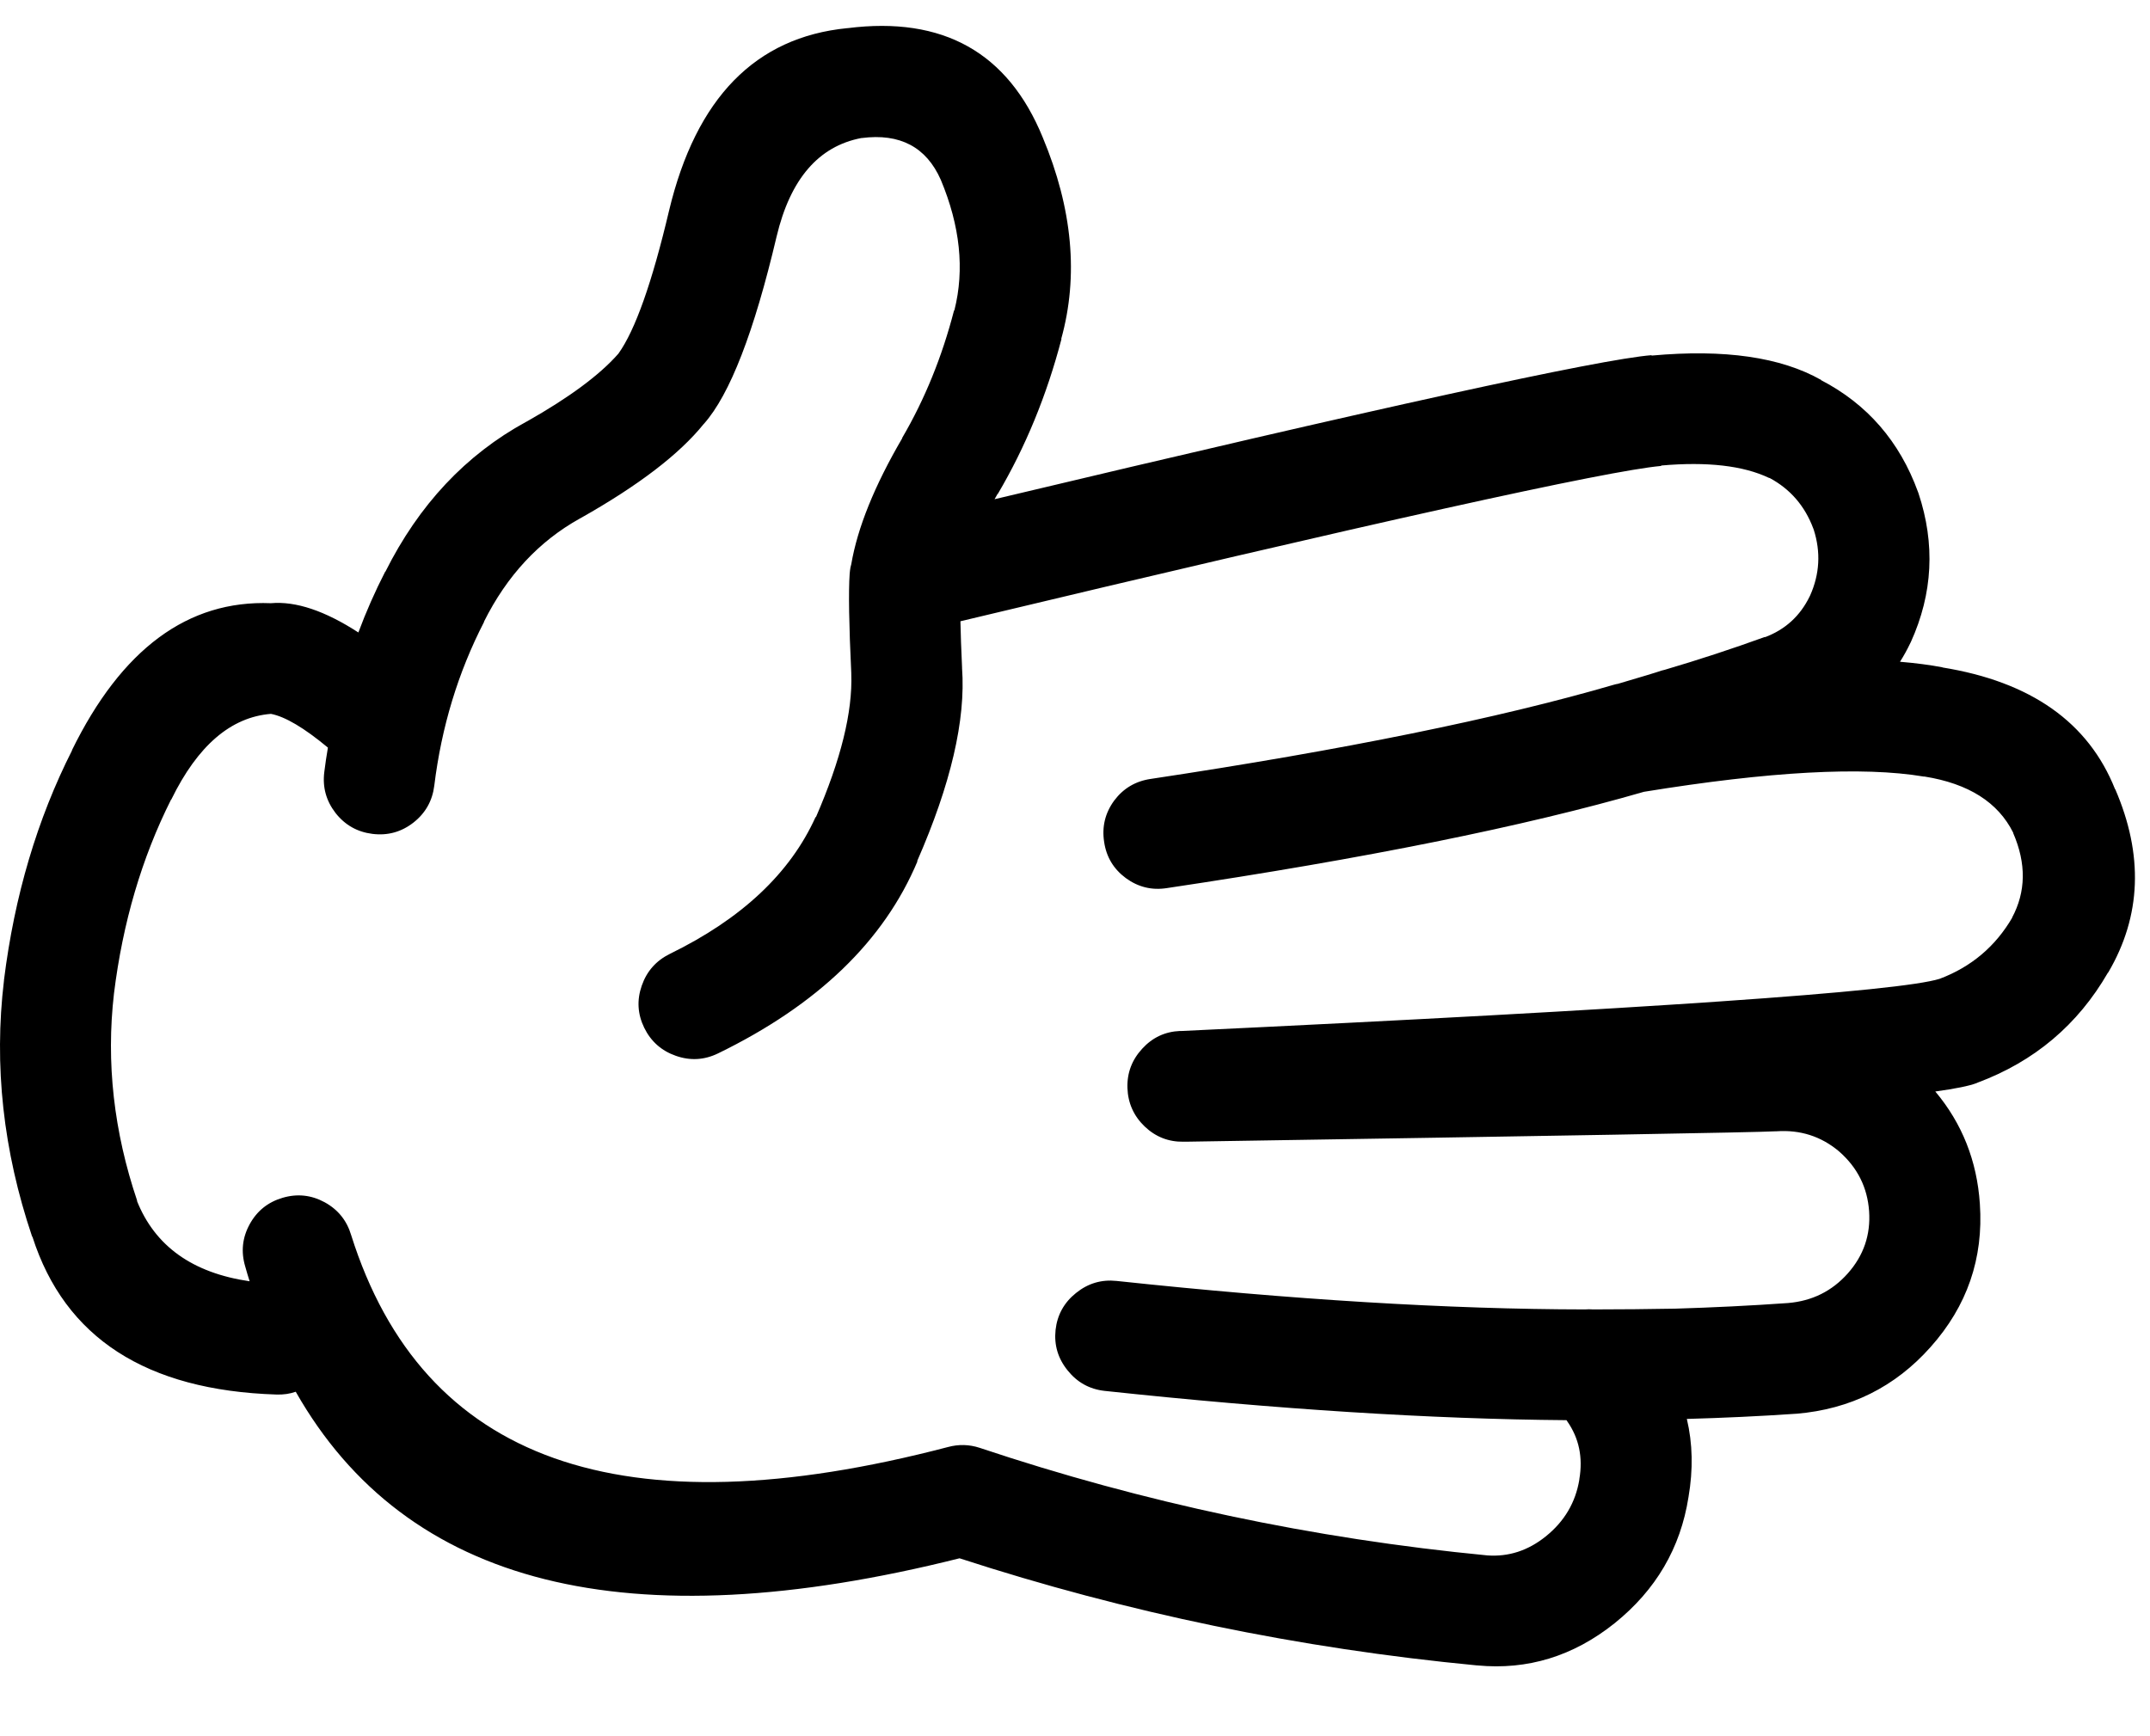
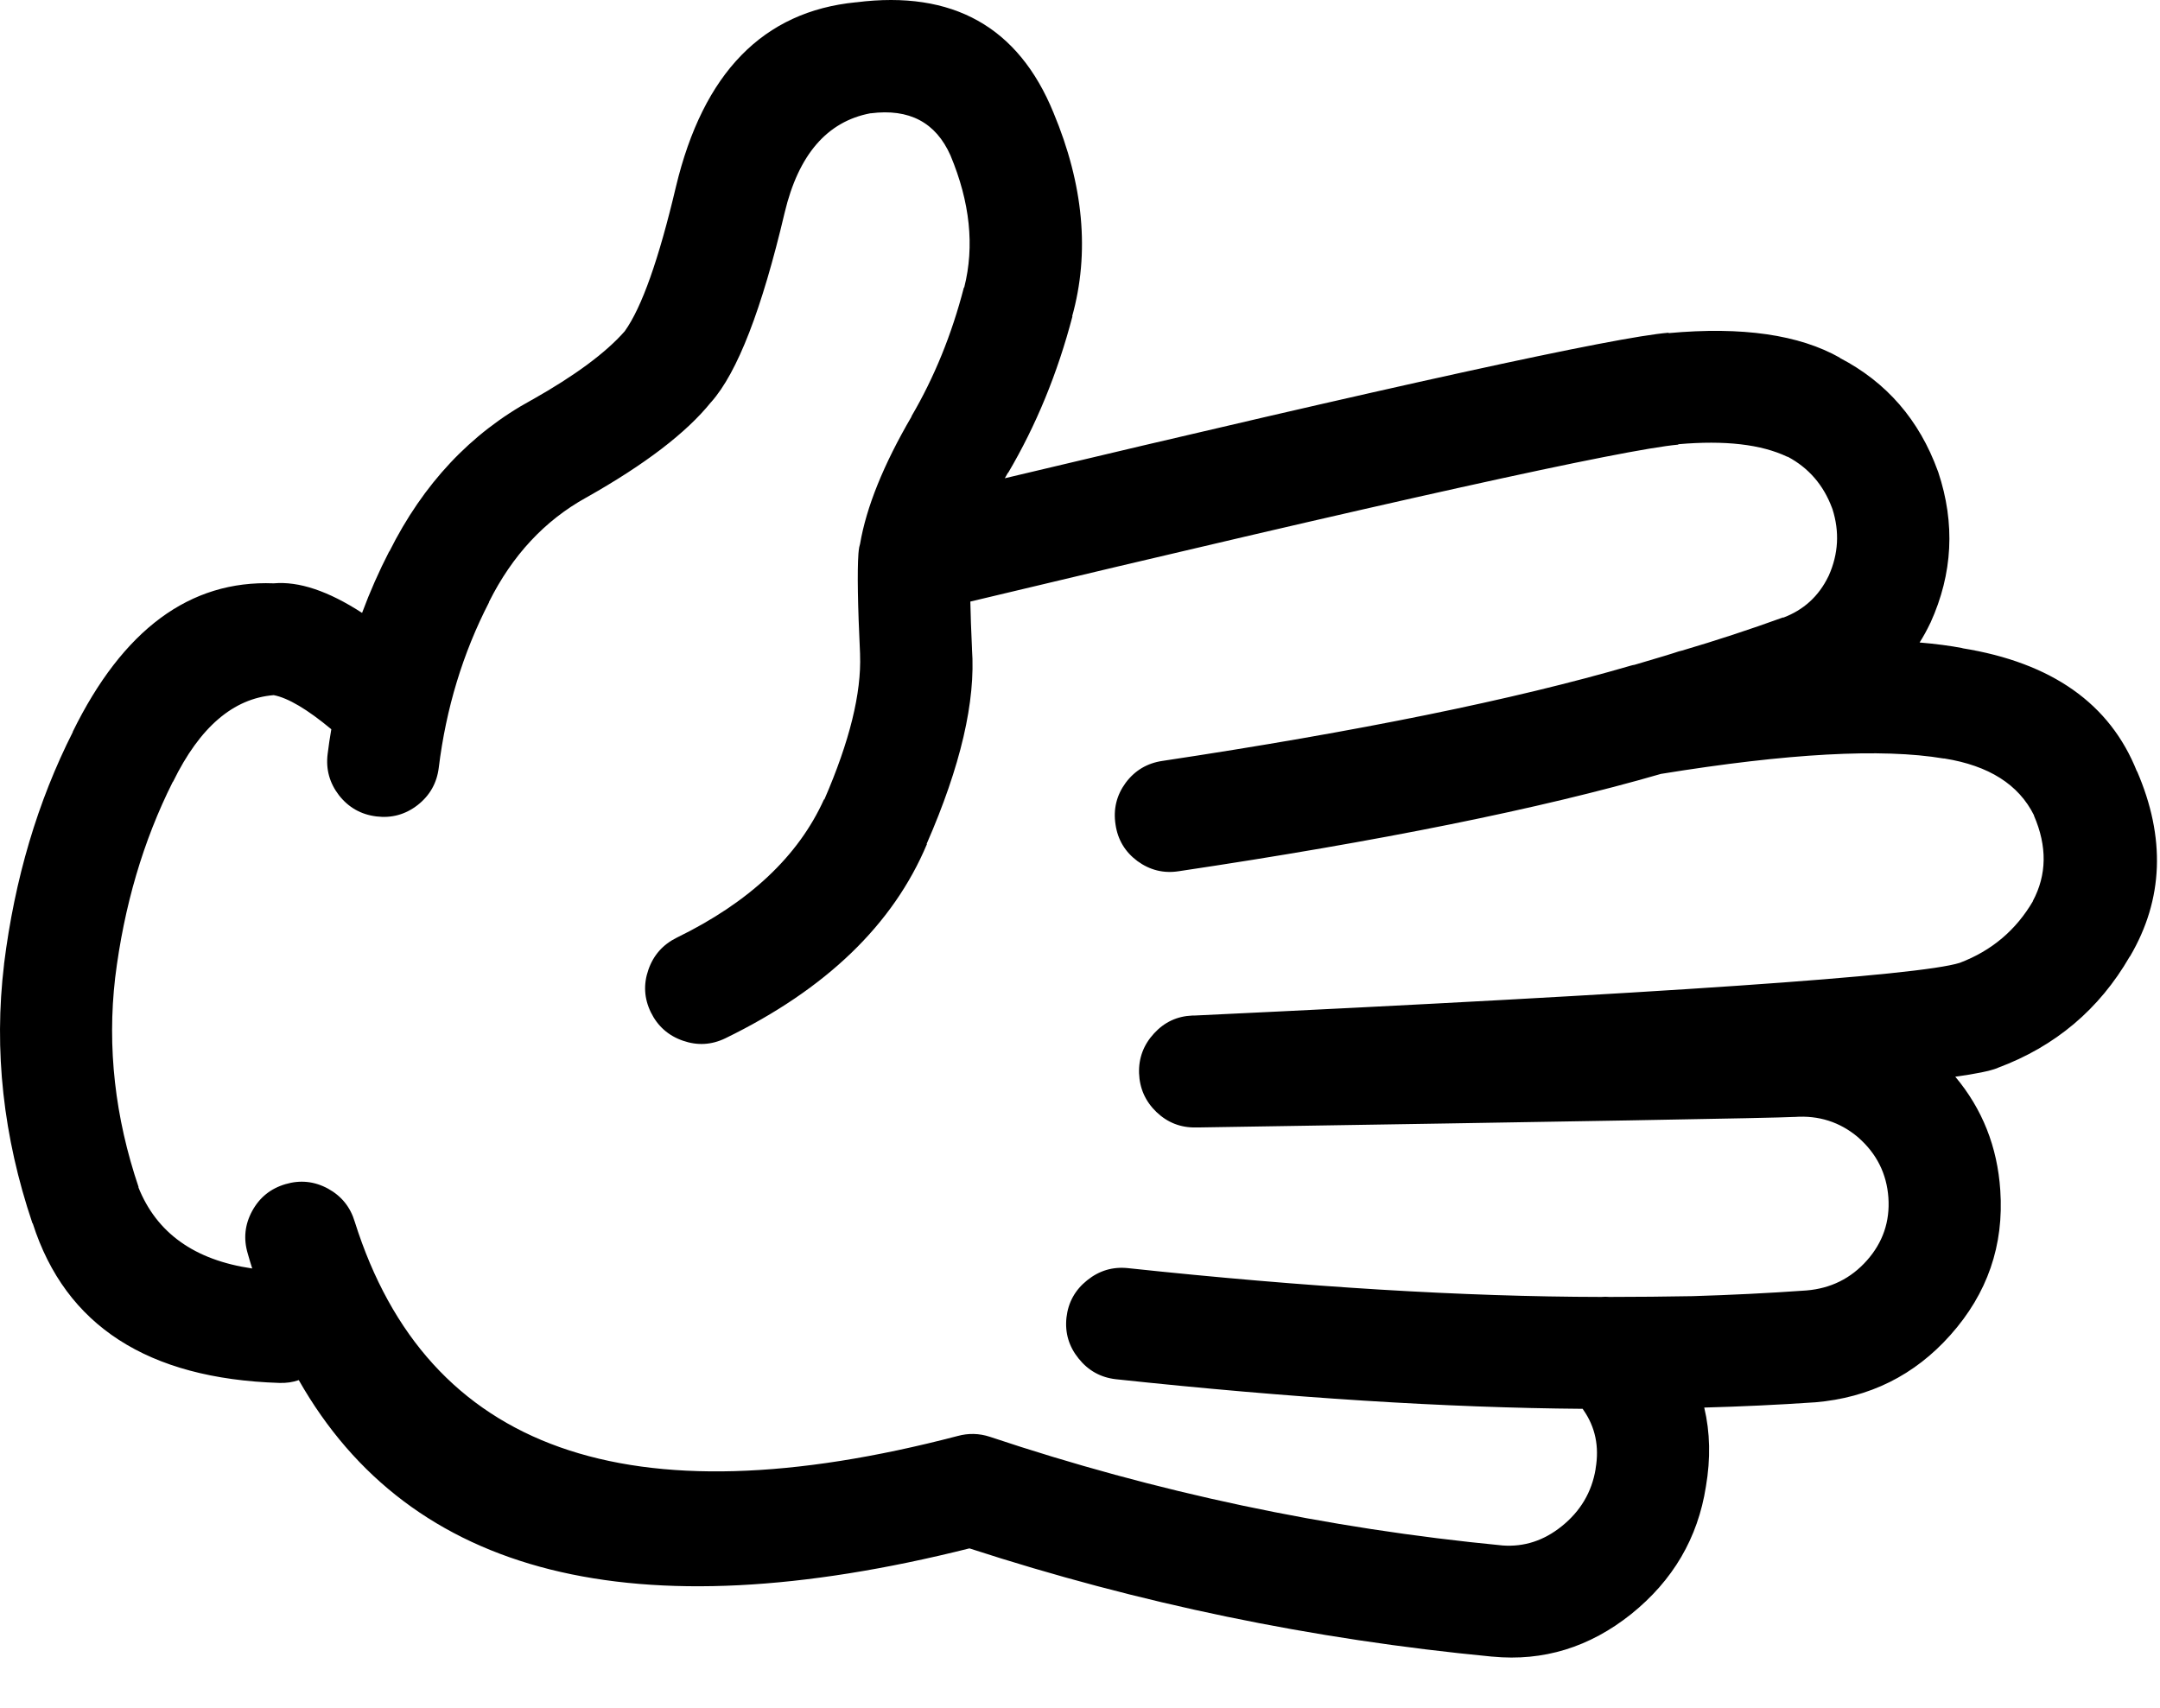
- <svg xmlns="http://www.w3.org/2000/svg" viewBox="0 0 83 67">
-   <path d="M65.183,57.81 C65.367,56.74 65.345,55.734 65.12,54.788 C66.523,54.749 67.93,54.684 69.336,54.588 L69.351,54.588 C71.432,54.412 73.157,53.555 74.526,52.016 C75.941,50.431 76.576,48.588 76.432,46.484 C76.321,44.824 75.747,43.379 74.712,42.145 C75.498,42.037 76.03,41.927 76.308,41.82 L76.339,41.805 C78.533,40.987 80.212,39.572 81.374,37.56 L81.39,37.545 C82.668,35.367 82.755,33.008 81.654,30.463 L81.654,30.48 C80.627,27.892 78.401,26.322 74.975,25.77 L75.006,25.77 C74.506,25.674 73.953,25.603 73.349,25.552 C73.495,25.323 73.629,25.079 73.751,24.823 L73.767,24.792 C74.617,22.918 74.714,21.002 74.062,19.044 C74.056,19.032 74.051,19.016 74.045,18.998 C73.336,17.046 72.086,15.604 70.296,14.675 L70.312,14.675 C68.751,13.788 66.567,13.473 63.758,13.73 L63.758,13.714 C61.718,13.88 53.264,15.733 38.394,19.276 C38.436,19.204 38.477,19.131 38.518,19.059 L38.518,19.075 C39.59,17.258 40.411,15.26 40.981,13.078 L40.966,13.094 C41.645,10.659 41.406,8.061 40.253,5.302 C38.913,2.027 36.404,0.621 32.722,1.087 L32.707,1.087 C29.161,1.436 26.869,3.786 25.828,8.137 C25.173,10.911 24.522,12.749 23.875,13.653 L23.861,13.669 C23.144,14.483 21.971,15.351 20.343,16.272 C20.333,16.276 20.322,16.281 20.312,16.287 C17.983,17.557 16.17,19.489 14.874,22.082 L14.874,22.066 C14.481,22.831 14.135,23.615 13.835,24.421 C12.544,23.584 11.418,23.206 10.458,23.291 C7.254,23.164 4.691,25.06 2.773,28.977 L2.788,28.961 C1.437,31.629 0.559,34.588 0.154,37.84 L0.154,37.856 C-0.24,41.139 0.122,44.434 1.238,47.741 L1.253,47.757 C2.503,51.655 5.643,53.686 10.673,53.846 C10.94,53.855 11.188,53.819 11.417,53.739 C15.682,61.243 24.225,63.386 37.043,60.169 C43.501,62.271 50.159,63.65 57.016,64.305 L57.031,64.305 C58.972,64.491 60.739,63.949 62.33,62.678 C63.925,61.395 64.875,59.775 65.183,57.81 Z M37.82,55.904 C37.414,55.771 37.006,55.762 36.596,55.873 C23.999,59.171 16.32,56.444 13.557,47.692 C13.39,47.129 13.051,46.706 12.534,46.422 C12.015,46.14 11.472,46.083 10.908,46.25 C10.344,46.416 9.92,46.756 9.637,47.273 C9.354,47.792 9.298,48.334 9.466,48.899 C9.519,49.091 9.576,49.282 9.637,49.473 C7.431,49.152 5.98,48.115 5.283,46.359 L5.299,46.375 C4.392,43.695 4.092,41.024 4.4,38.363 C4.738,35.625 5.472,33.13 6.6,30.882 L6.616,30.865 C7.632,28.789 8.912,27.688 10.459,27.564 C11.009,27.67 11.742,28.104 12.659,28.867 C12.604,29.181 12.559,29.496 12.519,29.811 C12.446,30.396 12.591,30.921 12.953,31.391 C13.318,31.856 13.793,32.125 14.378,32.198 C14.963,32.271 15.491,32.127 15.959,31.763 C16.423,31.399 16.692,30.924 16.765,30.338 C17.043,28.072 17.683,25.965 18.686,24.016 L18.686,24 C19.573,22.225 20.808,20.897 22.389,20.019 L22.42,20.003 C24.648,18.746 26.228,17.536 27.161,16.378 L27.177,16.362 C28.177,15.234 29.112,12.821 29.982,9.126 C30.51,6.912 31.6,5.646 33.251,5.33 L33.267,5.33 C34.742,5.14 35.759,5.677 36.319,6.942 C37.065,8.726 37.241,10.405 36.845,11.978 L36.829,11.993 C36.367,13.779 35.701,15.416 34.83,16.905 L34.83,16.921 C33.76,18.754 33.104,20.376 32.863,21.786 C32.85,21.828 32.84,21.869 32.832,21.91 C32.818,21.99 32.807,22.074 32.801,22.158 C32.753,22.84 32.774,24.116 32.863,25.987 L32.863,26.017 C32.918,27.487 32.463,29.33 31.5,31.548 L31.485,31.548 C30.505,33.717 28.63,35.479 25.86,36.831 C25.332,37.092 24.97,37.498 24.776,38.055 C24.581,38.611 24.612,39.153 24.869,39.683 C25.128,40.212 25.537,40.575 26.093,40.768 C26.646,40.962 27.188,40.932 27.72,40.674 C31.562,38.804 34.129,36.331 35.42,33.253 L35.405,33.253 C36.707,30.279 37.285,27.795 37.14,25.8 L37.14,25.77 C37.108,25.082 37.086,24.488 37.077,23.988 C53.016,20.176 62.034,18.177 64.129,17.991 L64.129,17.975 C65.907,17.819 67.296,17.978 68.297,18.455 L68.314,18.455 C69.112,18.883 69.675,19.533 70.002,20.408 C70.008,20.423 70.013,20.438 70.019,20.453 C70.295,21.319 70.248,22.166 69.879,22.994 C69.874,23.005 69.868,23.016 69.863,23.026 C69.494,23.786 68.916,24.312 68.128,24.607 L68.144,24.59 C66.863,25.054 65.571,25.478 64.27,25.861 C64.231,25.871 64.19,25.882 64.147,25.892 C63.944,25.963 63.38,26.133 62.458,26.404 C62.411,26.411 62.364,26.422 62.318,26.435 C57.847,27.739 51.882,28.953 44.422,30.076 C43.836,30.162 43.366,30.44 43.013,30.912 C42.663,31.391 42.534,31.923 42.625,32.509 C42.71,33.089 42.989,33.554 43.462,33.905 C43.937,34.252 44.464,34.382 45.042,34.292 C52.712,33.148 58.853,31.908 63.464,30.573 C68.309,29.786 71.908,29.589 74.263,29.984 L74.295,29.984 C75.994,30.256 77.136,30.98 77.719,32.153 L77.719,32.168 C78.228,33.343 78.212,34.433 77.672,35.439 L77.688,35.422 C77.038,36.541 76.103,37.332 74.883,37.793 C73.323,38.287 63.572,38.959 45.631,39.808 C45.605,39.806 45.579,39.806 45.554,39.808 C44.978,39.832 44.492,40.059 44.097,40.49 C43.698,40.922 43.506,41.428 43.524,42.009 C43.545,42.593 43.766,43.089 44.19,43.496 C44.612,43.898 45.113,44.095 45.693,44.084 L45.771,44.084 C60.191,43.857 67.783,43.724 68.547,43.682 L68.577,43.682 C69.495,43.617 70.301,43.874 70.994,44.456 L71.01,44.471 C71.709,45.086 72.091,45.852 72.156,46.766 C72.219,47.679 71.945,48.479 71.335,49.167 C70.725,49.854 69.955,50.235 69.027,50.313 C67.575,50.416 66.124,50.486 64.673,50.53 C63.645,50.549 62.585,50.559 61.497,50.56 C61.395,50.551 61.292,50.551 61.187,50.56 C55.938,50.553 49.912,50.187 43.105,49.46 C42.521,49.398 42,49.553 41.54,49.925 C41.079,50.293 40.815,50.77 40.75,51.35 C40.688,51.935 40.843,52.455 41.215,52.914 C41.583,53.375 42.059,53.64 42.641,53.705 C49.314,54.419 55.259,54.795 60.474,54.836 C60.483,54.851 60.494,54.866 60.505,54.883 C60.958,55.532 61.113,56.277 60.97,57.113 L60.97,57.13 C60.824,58.017 60.391,58.749 59.668,59.328 C58.991,59.872 58.242,60.116 57.422,60.058 C50.686,59.409 44.152,58.023 37.82,55.904 Z" />
+ <svg xmlns="http://www.w3.org/2000/svg" viewBox="0 0 86 68">
+   <path d="M67.92,59.195 C68.111,58.08 68.089,57.032 67.854,56.046 C69.316,56.006 70.782,55.938 72.247,55.838 L72.263,55.838 C74.431,55.655 76.229,54.762 77.655,53.158 C79.129,51.506 79.791,49.586 79.641,47.394 C79.525,45.664 78.927,44.158 77.849,42.872 C78.668,42.76 79.222,42.645 79.512,42.534 L79.544,42.518 C81.83,41.666 83.58,40.191 84.791,38.095 L84.807,38.079 C86.139,35.81 86.23,33.352 85.082,30.7 L85.082,30.718 C84.012,28.021 81.693,26.385 78.123,25.81 L78.155,25.81 C77.634,25.71 77.058,25.636 76.429,25.583 C76.581,25.344 76.72,25.09 76.847,24.823 L76.864,24.791 C77.75,22.838 77.851,20.842 77.172,18.802 C77.165,18.789 77.16,18.772 77.154,18.754 C76.415,16.72 75.113,15.217 73.247,14.249 L73.264,14.249 C71.638,13.325 69.362,12.997 66.435,13.264 L66.435,13.248 C64.309,13.421 55.5,15.352 40.006,19.043 C40.05,18.968 40.092,18.892 40.135,18.817 L40.135,18.834 C41.252,16.941 42.108,14.859 42.702,12.585 L42.686,12.602 C43.394,10.065 43.144,7.357 41.943,4.483 C40.547,1.07 37.932,-0.395 34.096,0.091 L34.08,0.091 C30.385,0.454 27.997,2.903 26.912,7.437 C26.23,10.327 25.552,12.242 24.877,13.184 L24.863,13.201 C24.116,14.049 22.893,14.954 21.197,15.913 C21.187,15.917 21.175,15.923 21.165,15.929 C18.738,17.252 16.849,19.265 15.499,21.967 L15.499,21.95 C15.089,22.748 14.728,23.564 14.416,24.404 C13.071,23.532 11.897,23.138 10.897,23.227 C7.559,23.095 4.888,25.07 2.889,29.152 L2.905,29.135 C1.497,31.915 0.583,34.998 0.161,38.387 L0.161,38.403 C-0.25,41.824 0.127,45.258 1.29,48.703 L1.306,48.72 C2.608,52.782 5.88,54.898 11.121,55.065 C11.399,55.074 11.658,55.037 11.896,54.953 C16.34,62.772 25.242,65.005 38.598,61.653 C45.327,63.843 52.265,65.28 59.41,65.963 L59.425,65.963 C61.448,66.157 63.289,65.592 64.947,64.268 C66.609,62.931 67.599,61.243 67.92,59.195 Z M39.408,57.209 C38.985,57.071 38.56,57.061 38.133,57.177 C25.007,60.613 17.005,57.772 14.126,48.652 C13.952,48.066 13.599,47.625 13.06,47.329 C12.519,47.035 11.954,46.976 11.366,47.15 C10.778,47.323 10.337,47.677 10.042,48.216 C9.747,48.757 9.688,49.321 9.863,49.91 C9.919,50.11 9.978,50.309 10.042,50.508 C7.743,50.174 6.231,49.093 5.505,47.263 L5.522,47.28 C4.576,44.488 4.264,41.704 4.585,38.932 C4.937,36.079 5.702,33.479 6.877,31.137 L6.894,31.119 C7.952,28.956 9.286,27.809 10.898,27.679 C11.471,27.79 12.235,28.242 13.191,29.037 C13.133,29.364 13.086,29.692 13.045,30.021 C12.969,30.63 13.12,31.177 13.497,31.667 C13.877,32.151 14.372,32.432 14.982,32.508 C15.591,32.584 16.141,32.434 16.629,32.055 C17.113,31.675 17.393,31.18 17.469,30.57 C17.759,28.209 18.425,26.013 19.471,23.982 L19.471,23.966 C20.395,22.116 21.682,20.732 23.329,19.818 L23.361,19.801 C25.683,18.491 27.329,17.23 28.301,16.024 L28.318,16.007 C29.36,14.832 30.334,12.317 31.241,8.467 C31.791,6.16 32.927,4.841 34.647,4.512 L34.664,4.512 C36.201,4.314 37.26,4.873 37.844,6.191 C38.621,8.05 38.805,9.8 38.392,11.439 L38.375,11.455 C37.894,13.316 37.2,15.021 36.292,16.573 L36.292,16.589 C35.177,18.499 34.494,20.19 34.243,21.659 C34.229,21.702 34.219,21.745 34.21,21.788 C34.196,21.871 34.184,21.959 34.178,22.046 C34.128,22.757 34.15,24.087 34.243,26.036 L34.243,26.067 C34.3,27.599 33.826,29.519 32.823,31.831 L32.807,31.831 C31.786,34.091 29.832,35.927 26.946,37.335 C26.396,37.607 26.018,38.03 25.816,38.611 C25.613,39.19 25.645,39.755 25.913,40.307 C26.183,40.858 26.609,41.237 27.189,41.438 C27.765,41.64 28.33,41.609 28.884,41.34 C32.887,39.391 35.562,36.814 36.907,33.607 L36.892,33.607 C38.248,30.508 38.85,27.92 38.699,25.841 L38.699,25.81 C38.666,25.093 38.643,24.474 38.634,23.953 C55.242,19.981 64.639,17.898 66.821,17.704 L66.821,17.688 C68.674,17.525 70.121,17.691 71.164,18.188 L71.182,18.188 C72.014,18.634 72.6,19.311 72.941,20.223 C72.947,20.238 72.953,20.254 72.959,20.27 C73.246,21.172 73.197,22.055 72.813,22.917 C72.808,22.929 72.801,22.94 72.796,22.951 C72.412,23.743 71.809,24.291 70.988,24.598 L71.005,24.58 C69.67,25.064 68.324,25.506 66.968,25.905 C66.928,25.915 66.885,25.927 66.84,25.937 C66.629,26.011 66.041,26.188 65.08,26.471 C65.031,26.478 64.982,26.489 64.934,26.503 C60.276,27.862 54.06,29.127 46.287,30.297 C45.676,30.386 45.187,30.676 44.819,31.168 C44.454,31.667 44.32,32.221 44.415,32.832 C44.503,33.436 44.794,33.921 45.287,34.287 C45.782,34.648 46.331,34.784 46.933,34.69 C54.925,33.498 61.324,32.206 66.129,30.815 C71.177,29.995 74.927,29.789 77.381,30.201 L77.414,30.201 C79.185,30.484 80.375,31.239 80.982,32.461 L80.982,32.477 C81.512,33.701 81.496,34.837 80.933,35.885 L80.95,35.867 C80.272,37.033 79.298,37.857 78.027,38.338 C76.402,38.853 66.241,39.553 47.547,40.437 C47.52,40.435 47.493,40.435 47.467,40.437 C46.866,40.462 46.36,40.699 45.948,41.148 C45.533,41.598 45.333,42.125 45.351,42.731 C45.373,43.339 45.604,43.856 46.045,44.28 C46.485,44.699 47.007,44.904 47.611,44.893 L47.693,44.893 C62.718,44.656 70.629,44.518 71.425,44.474 L71.456,44.474 C72.413,44.406 73.253,44.674 73.975,45.281 L73.991,45.296 C74.72,45.937 75.118,46.735 75.186,47.687 C75.251,48.639 74.966,49.472 74.33,50.189 C73.694,50.905 72.892,51.302 71.925,51.383 C70.412,51.491 68.9,51.564 67.388,51.61 C66.317,51.629 65.213,51.64 64.079,51.641 C63.973,51.631 63.865,51.631 63.756,51.641 C58.287,51.633 52.008,51.252 44.915,50.495 C44.306,50.43 43.763,50.592 43.284,50.979 C42.804,51.363 42.529,51.86 42.461,52.464 C42.396,53.074 42.558,53.615 42.945,54.094 C43.329,54.574 43.825,54.85 44.431,54.918 C51.384,55.662 57.579,56.054 63.013,56.096 C63.022,56.112 63.034,56.128 63.045,56.145 C63.517,56.822 63.679,57.598 63.53,58.469 L63.53,58.487 C63.378,59.411 62.927,60.174 62.173,60.777 C61.468,61.344 60.687,61.598 59.833,61.538 C52.814,60.861 46.006,59.417 39.408,57.209 Z" />
</svg>
